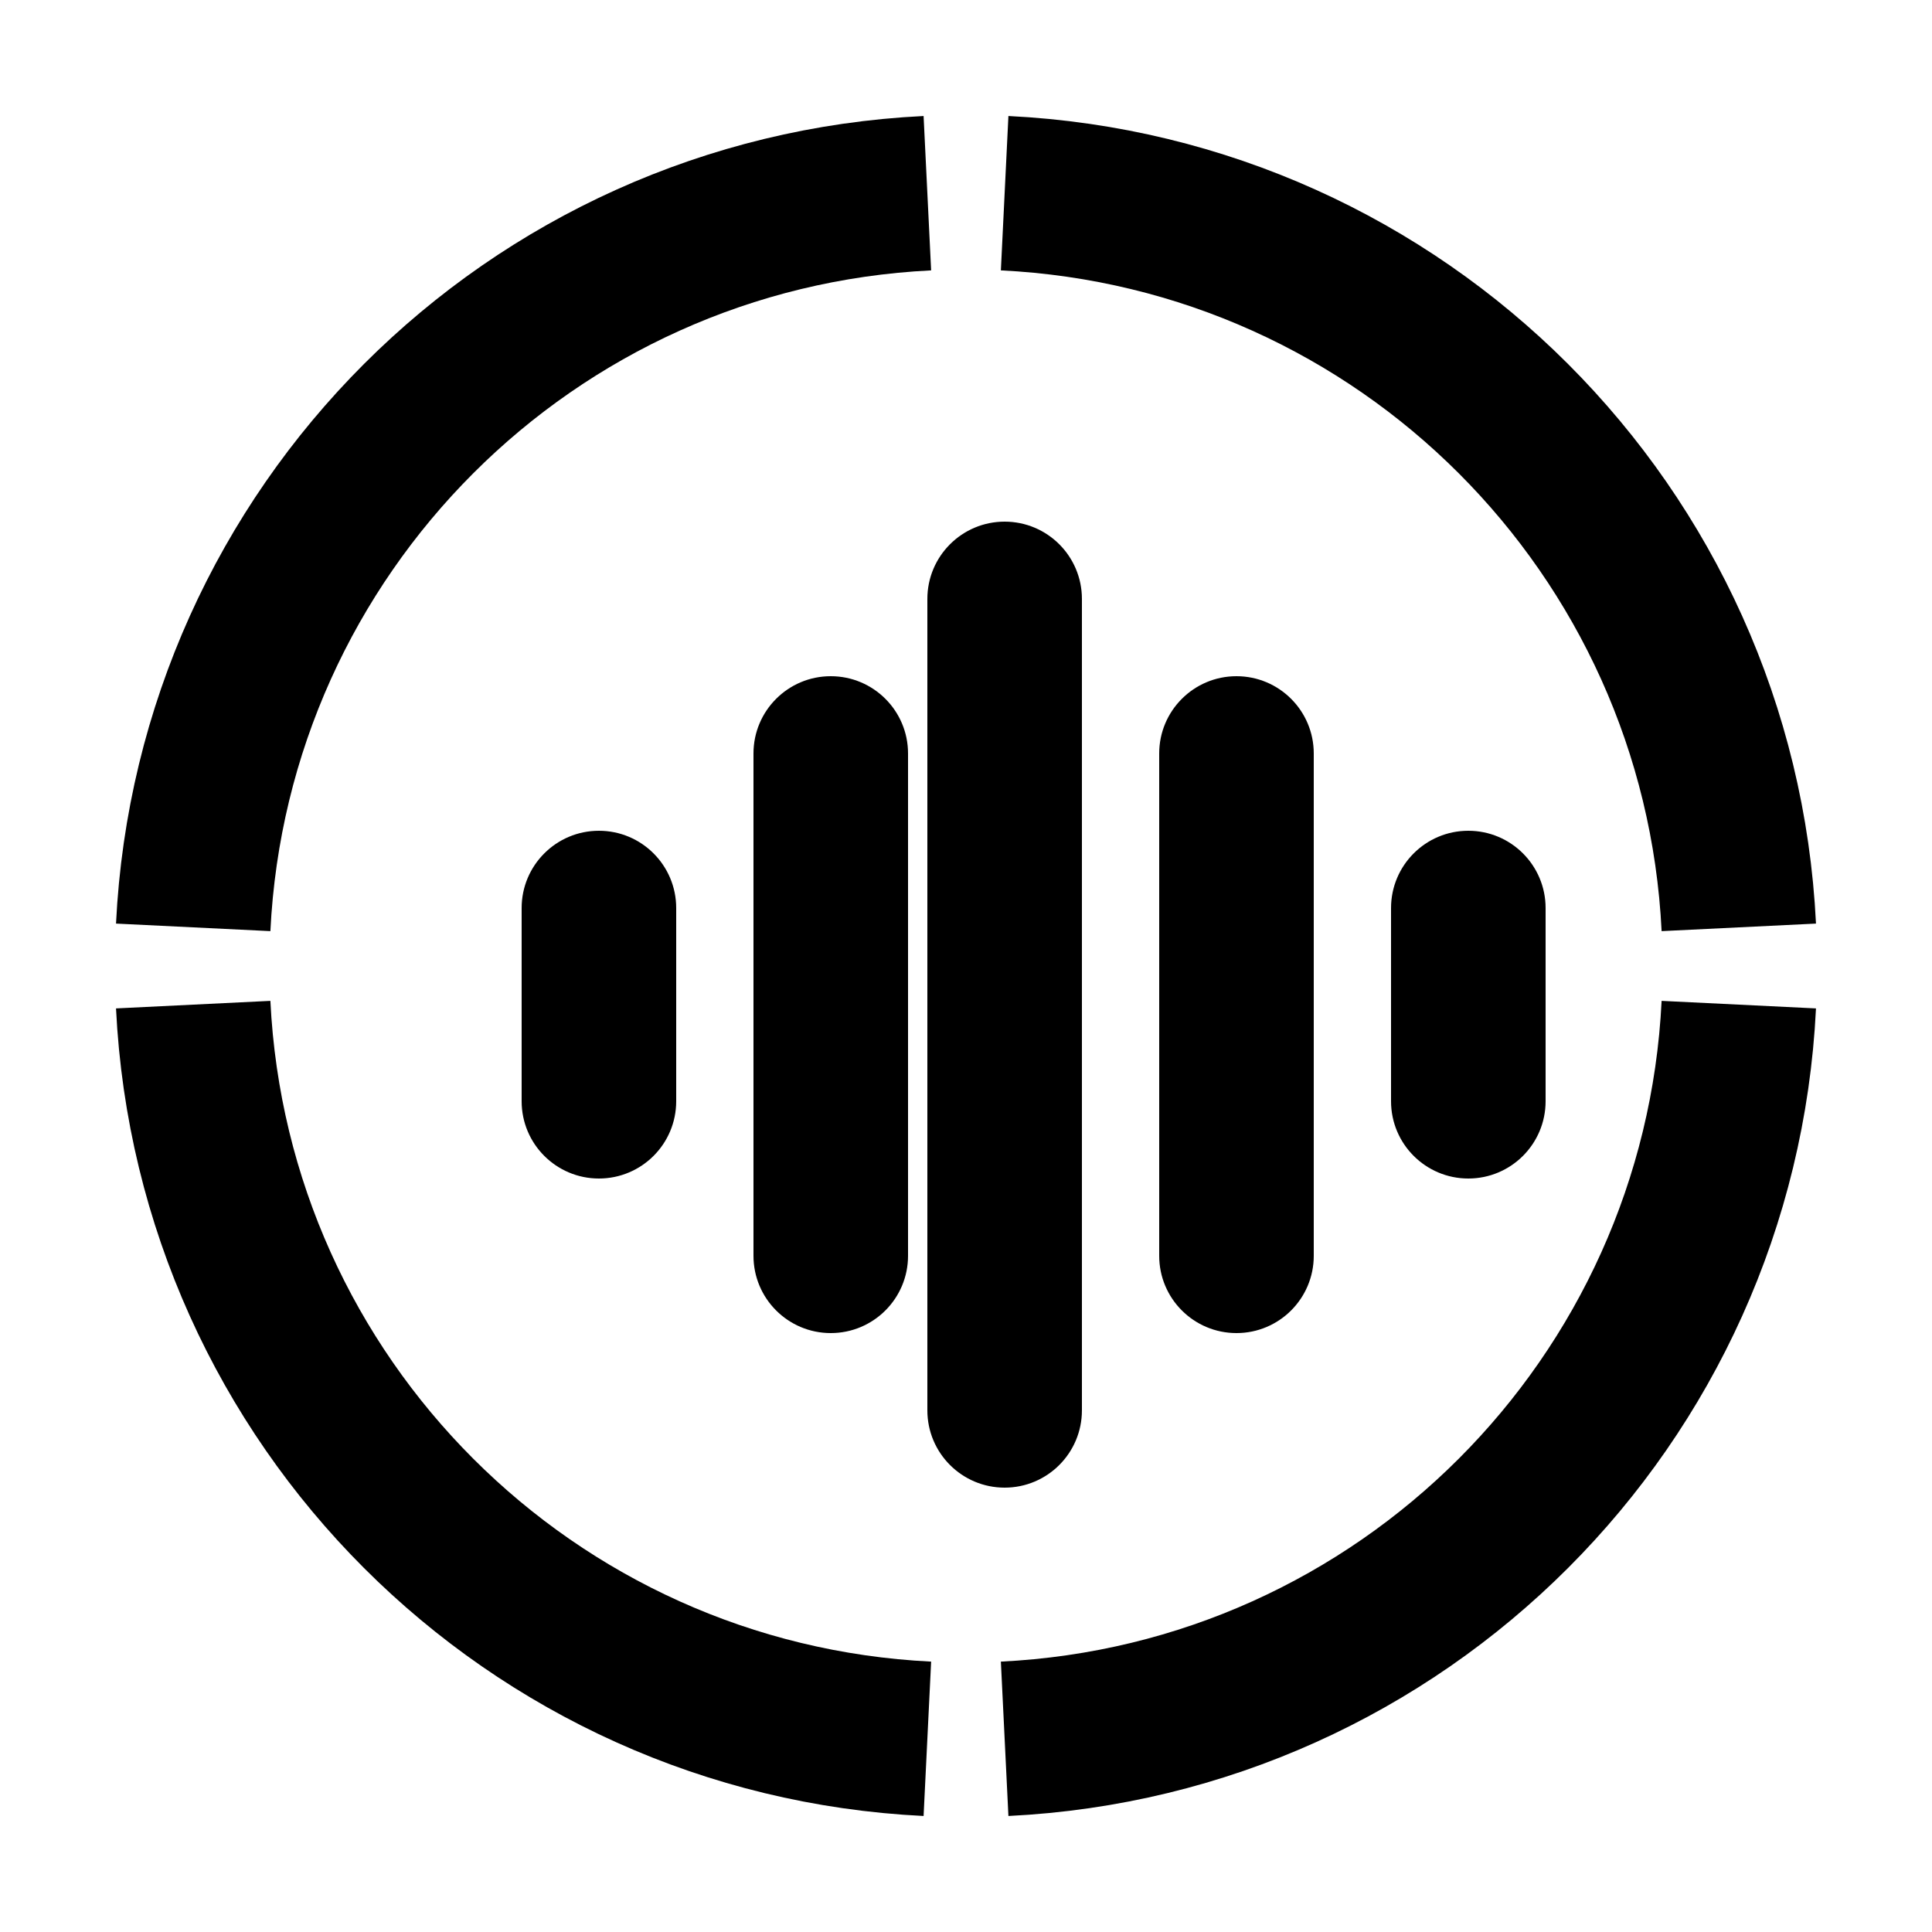
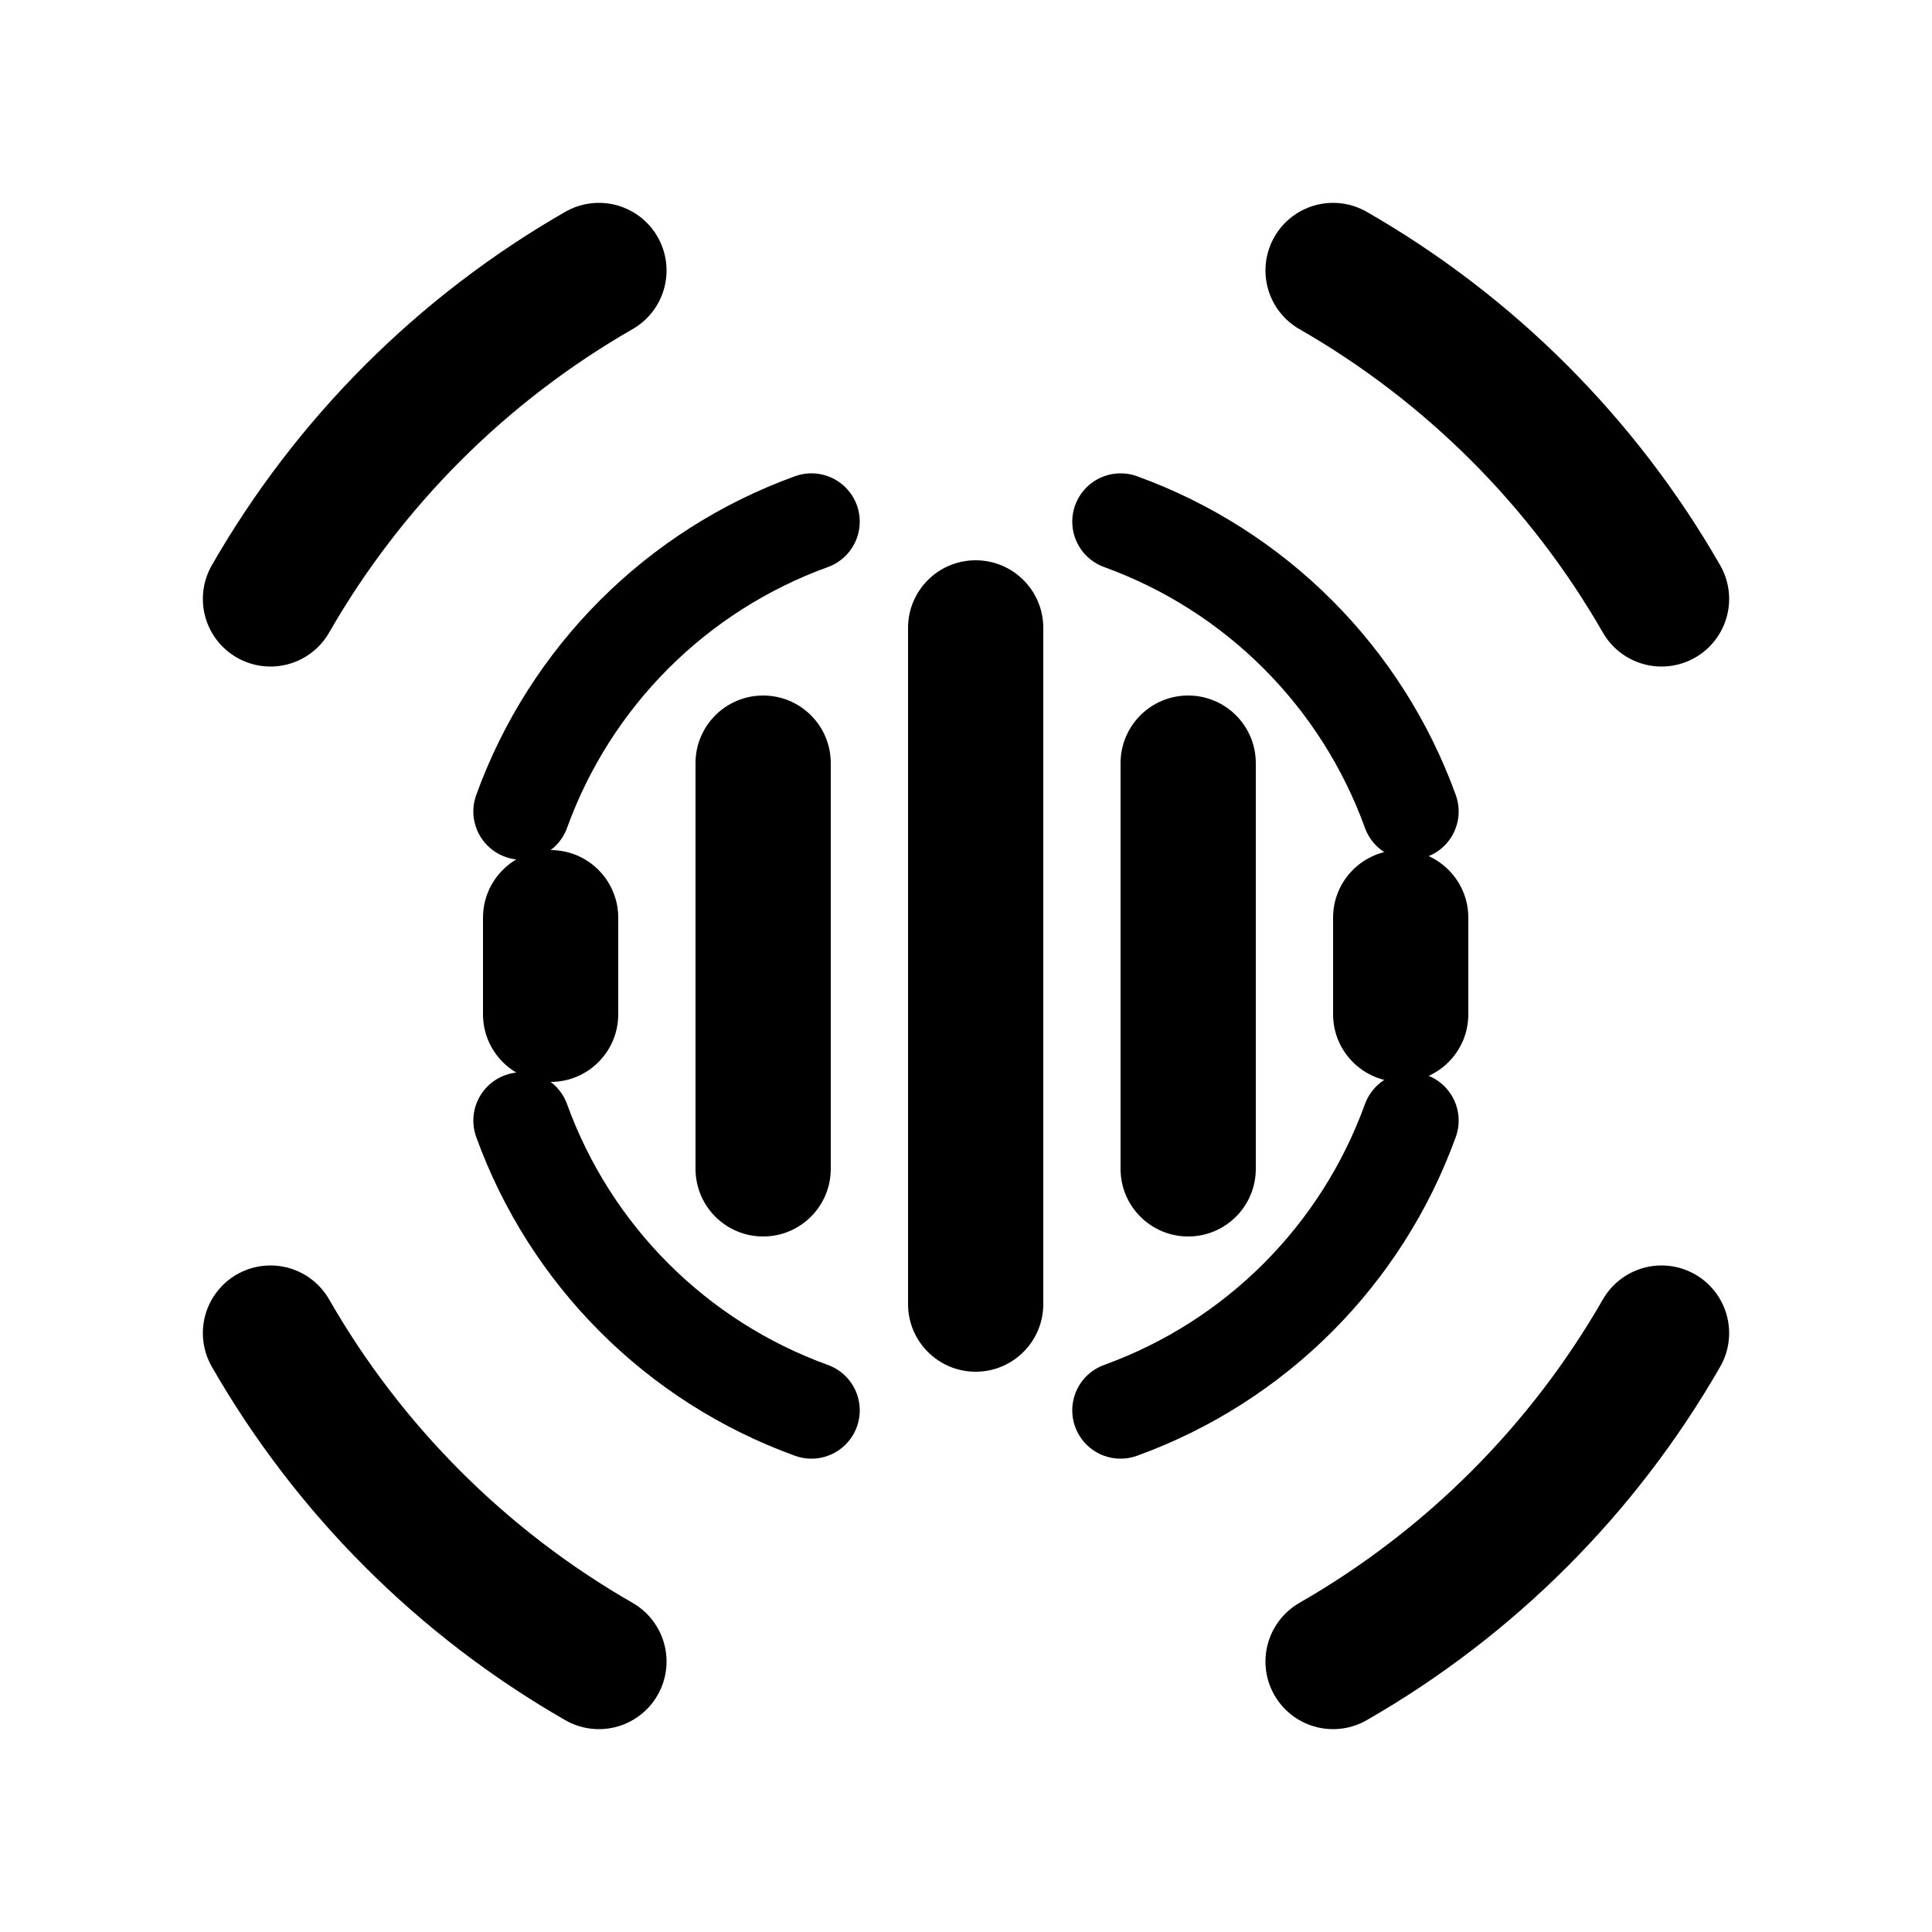
<svg xmlns="http://www.w3.org/2000/svg" viewBox="0 0 100 100" role="img" aria-label="AudioWRT">
-   <g fill="none" stroke="#000" stroke-width="8" stroke-linecap="butt">
-     <path d="M48 10A40 40 0 0 0 10 48" />
-     <path d="M52 10A40 40 0 0 1 90 48" />
-     <path d="M10 52A40 40 0 0 0 48 90" />
-     <path d="M90 52A40 40 0 0 1 52 90" />
+   <g fill="none" stroke="#000" stroke-linecap="round">
+     <g stroke-width="7">
+       <path d="M14 31 A46 46 0 0 1 31 14" />
+       <path d="M69 14 A46 46 0 0 1 86 31" />
+       <path d="M14 69 A46 46 0 0 0 31 86" />
+       <path d="M69 86 A46 46 0 0 0 86 69" />
+     </g>
+     <g stroke-width="5">
+       <path d="M27 42 A25 25 0 0 1 42 27" />
+       <path d="M58 27 A25 25 0 0 1 73 42" />
+       <path d="M73 58 A25 25 0 0 1 58 73" />
+       <path d="M42 73 A25 25 0 0 1 27 58" />
+     </g>
  </g>
  <g fill="#000">
-     <rect x="27" y="43" width="8" height="18" rx="4" />
-     <rect x="39" y="35" width="8" height="34" rx="4" />
-     <rect x="48" y="27" width="8" height="50" rx="4" />
-     <rect x="60" y="35" width="8" height="34" rx="4" />
-     <rect x="72" y="43" width="8" height="18" rx="4" />
+     <rect x="25" y="44" width="7" height="12" rx="3.5" />
+     <rect x="36" y="36" width="7" height="28" rx="3.5" />
+     <rect x="47" y="29" width="7" height="42" rx="3.5" />
+     <rect x="58" y="36" width="7" height="28" rx="3.5" />
+     <rect x="69" y="44" width="7" height="12" rx="3.5" />
  </g>
</svg>
